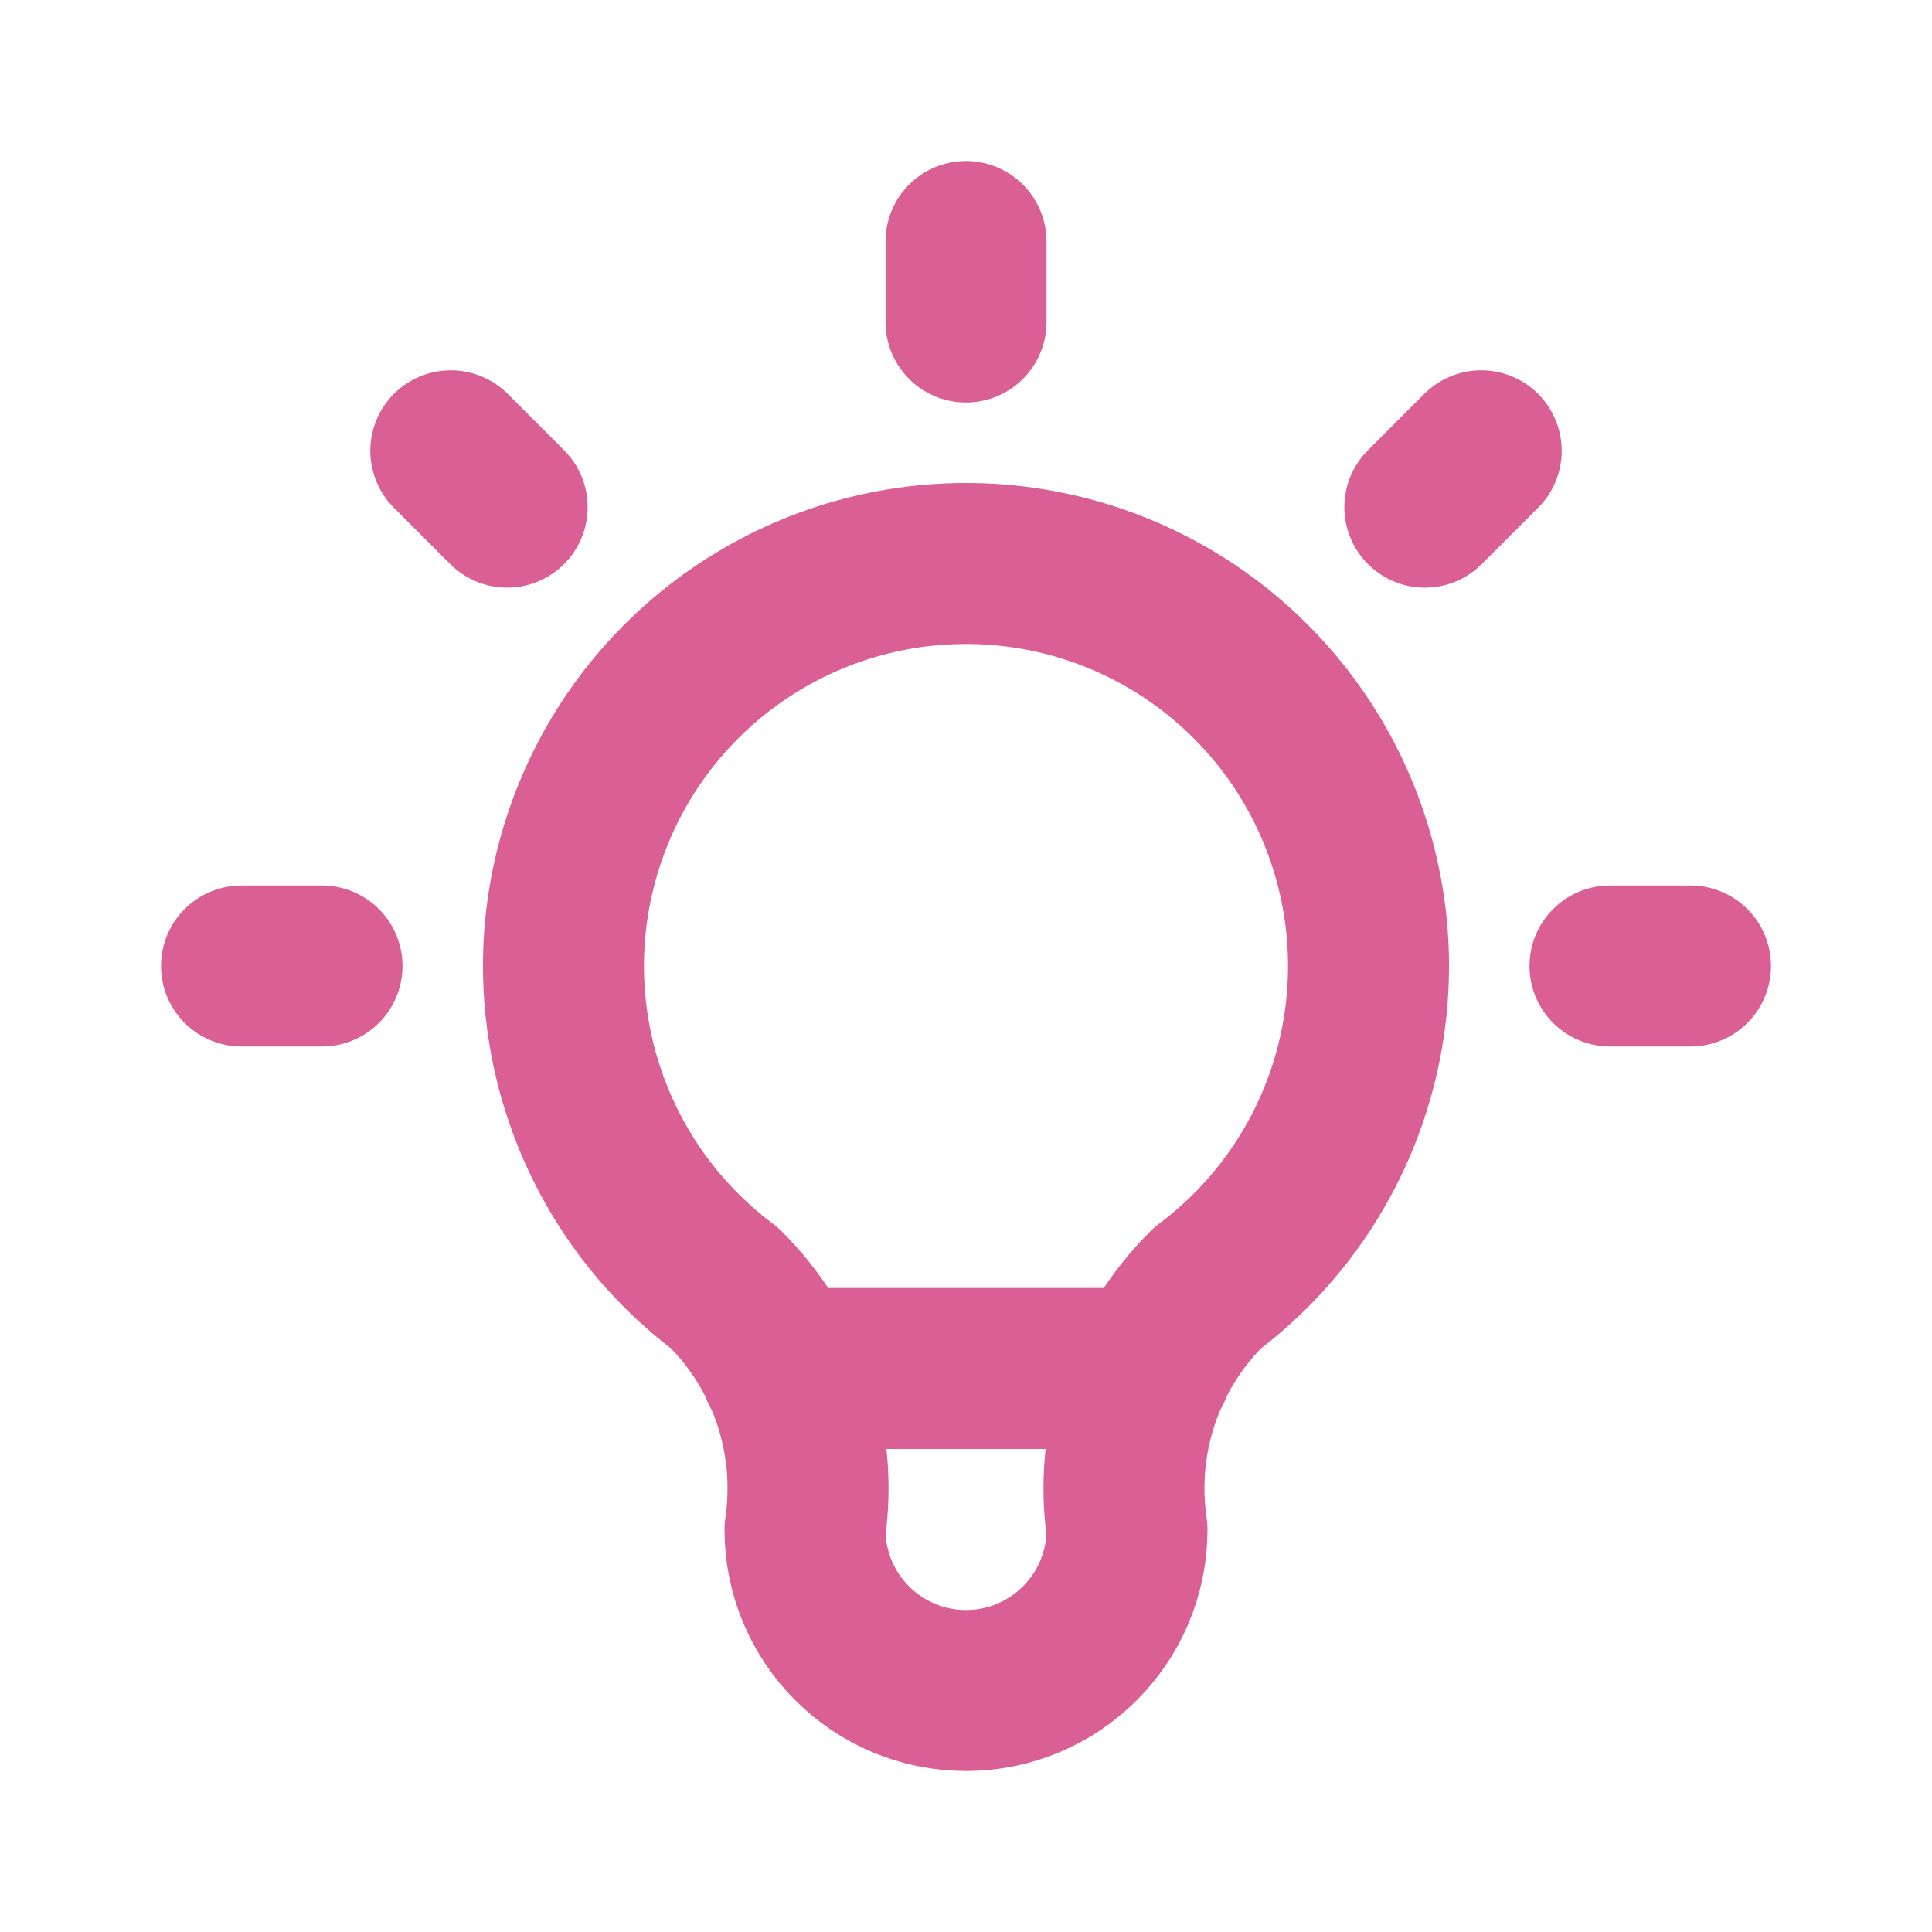
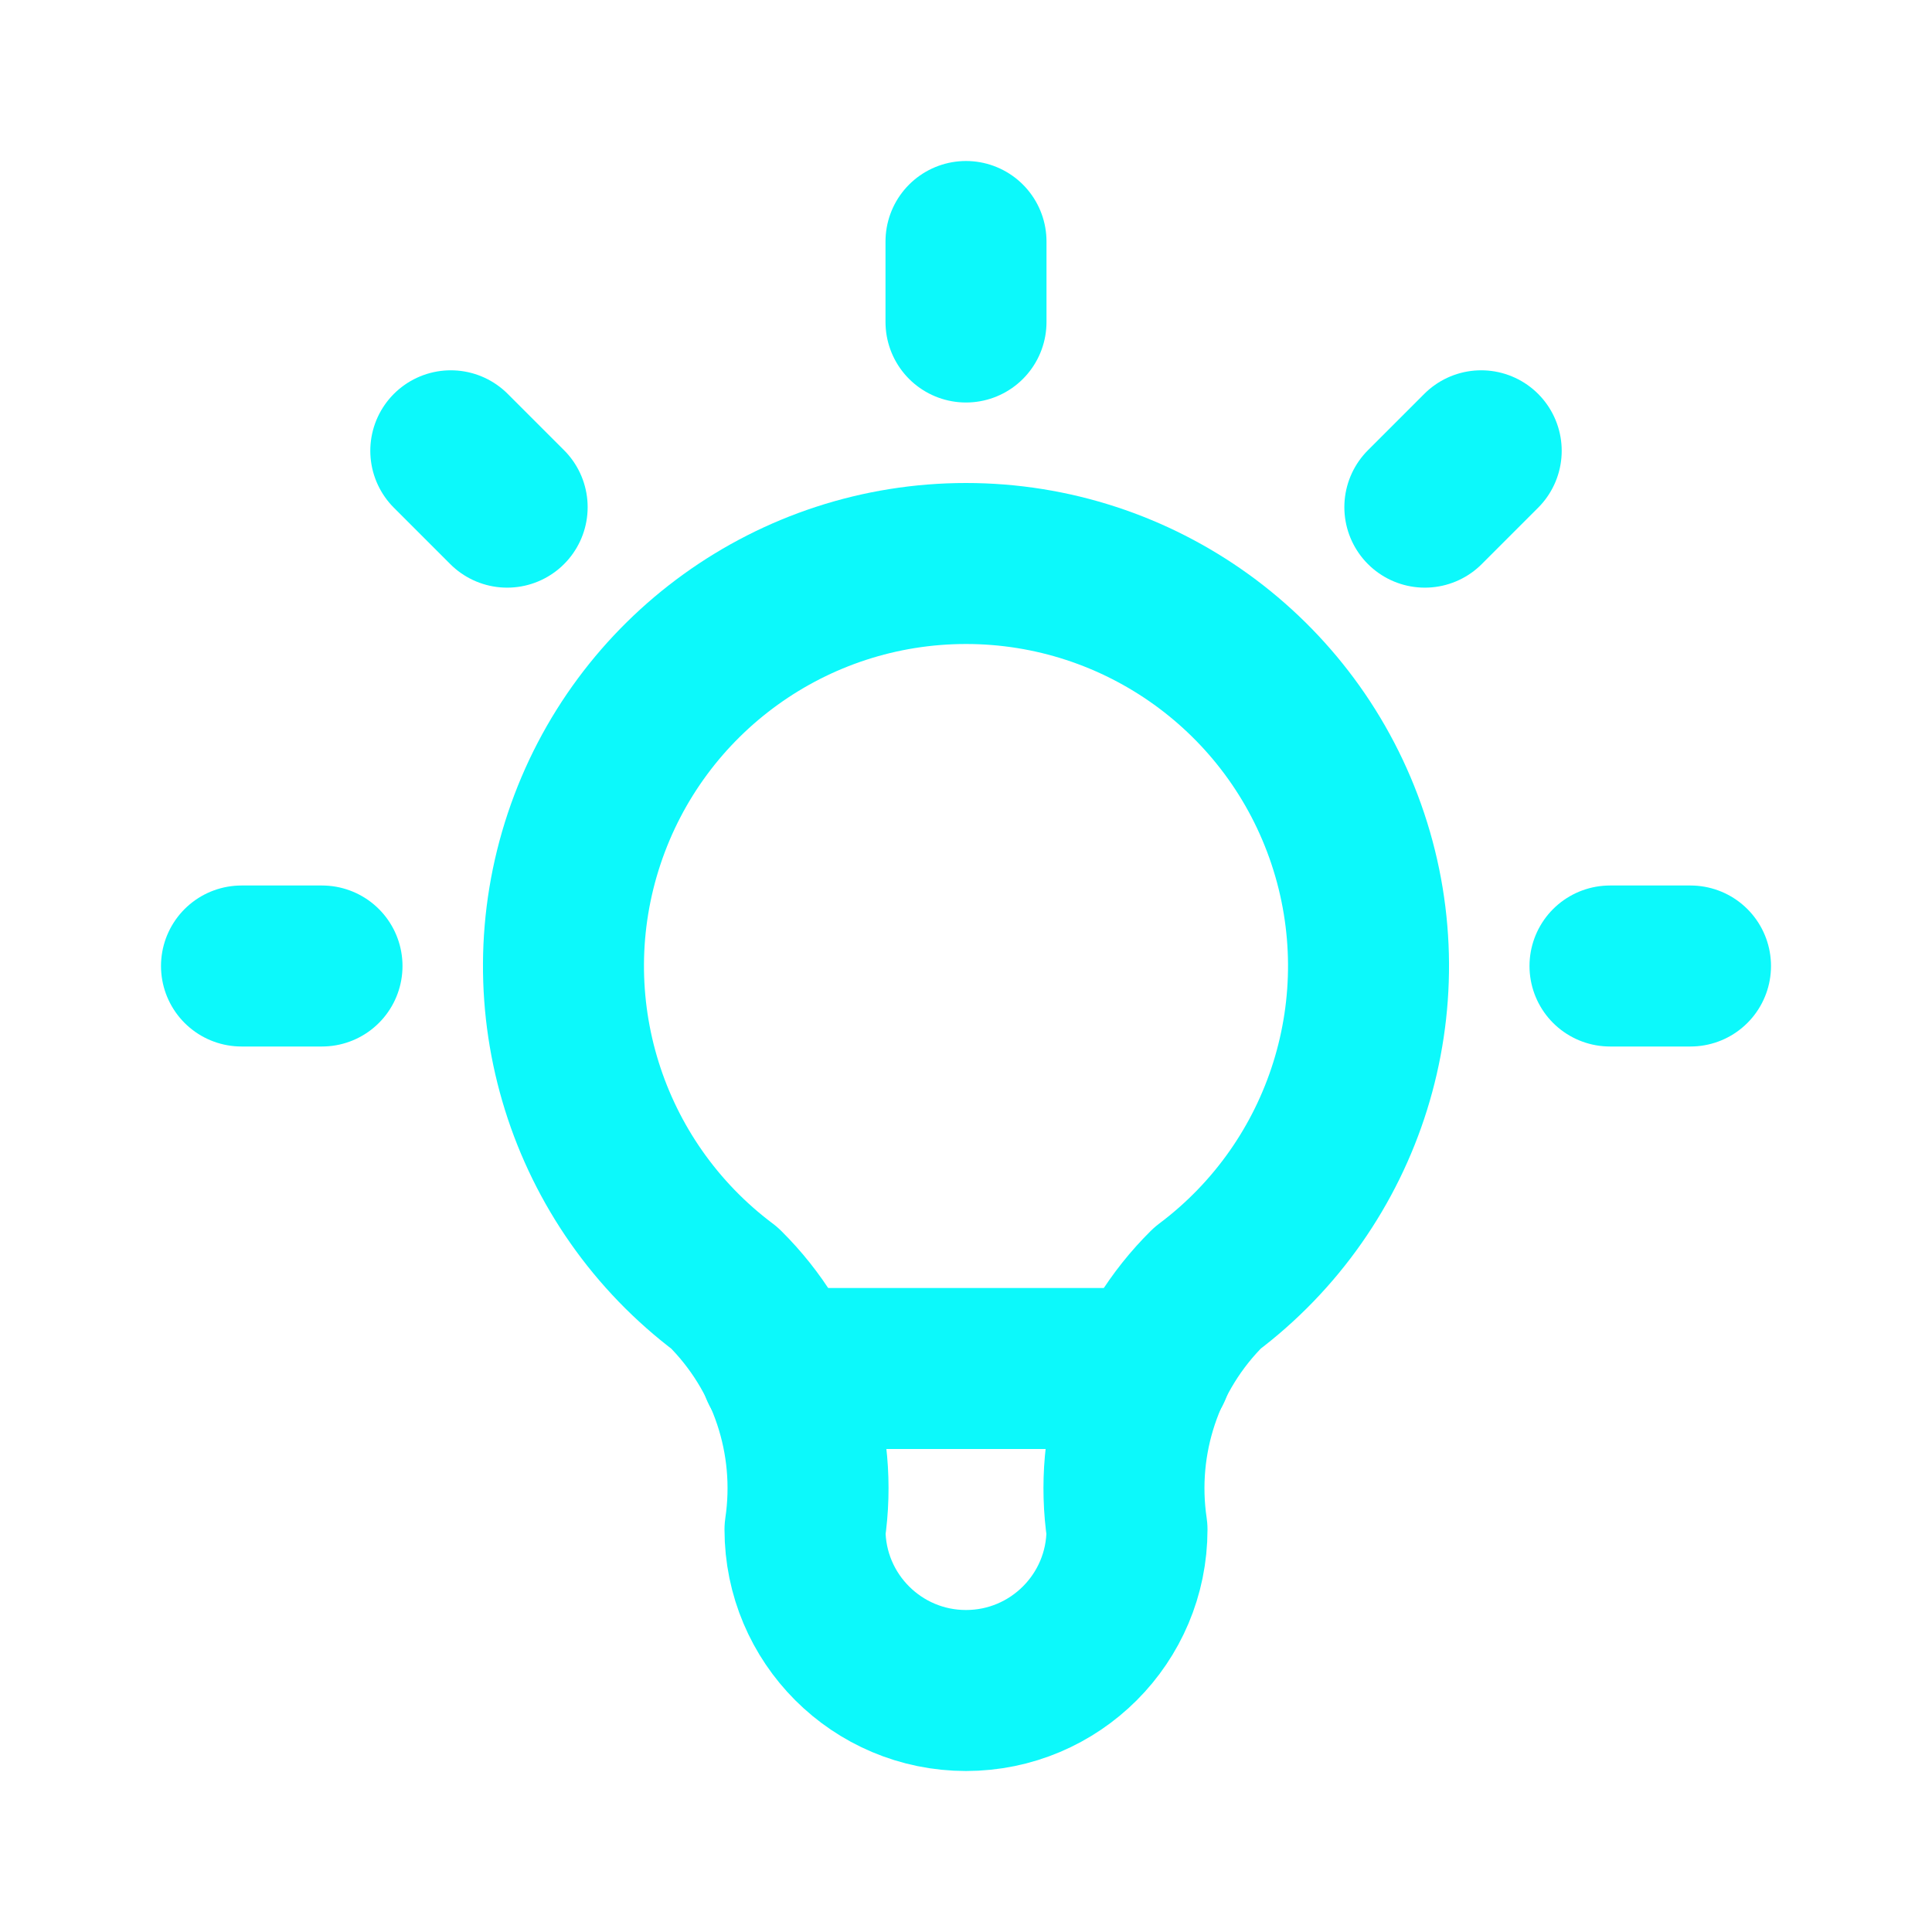
- <svg xmlns="http://www.w3.org/2000/svg" width="24" height="24" viewBox="0 0 24 24" fill="none" stroke="#DA5F95" stroke-width="2" stroke-linecap="round" stroke-linejoin="round" class="icon icon-tabler icons-tabler-outline icon-tabler-bulb">
+ <svg xmlns="http://www.w3.org/2000/svg" width="24" height="24" viewBox="0 0 24 24" fill="none" stroke="#0cf9fb" stroke-width="2" stroke-linecap="round" stroke-linejoin="round" class="icon icon-tabler icons-tabler-outline icon-tabler-bulb">
  <path stroke="none" d="M0 0h24v24H0z" fill="none" />
  <path d="M3 12h1m8 -9v1m8 8h1m-15.4 -6.4l.7 .7m12.1 -.7l-.7 .7" />
  <path d="M9 16a5 5 0 1 1 6 0a3.5 3.5 0 0 0 -1 3a2 2 0 0 1 -4 0a3.5 3.5 0 0 0 -1 -3" />
  <path d="M9.7 17l4.6 0" />
</svg>
